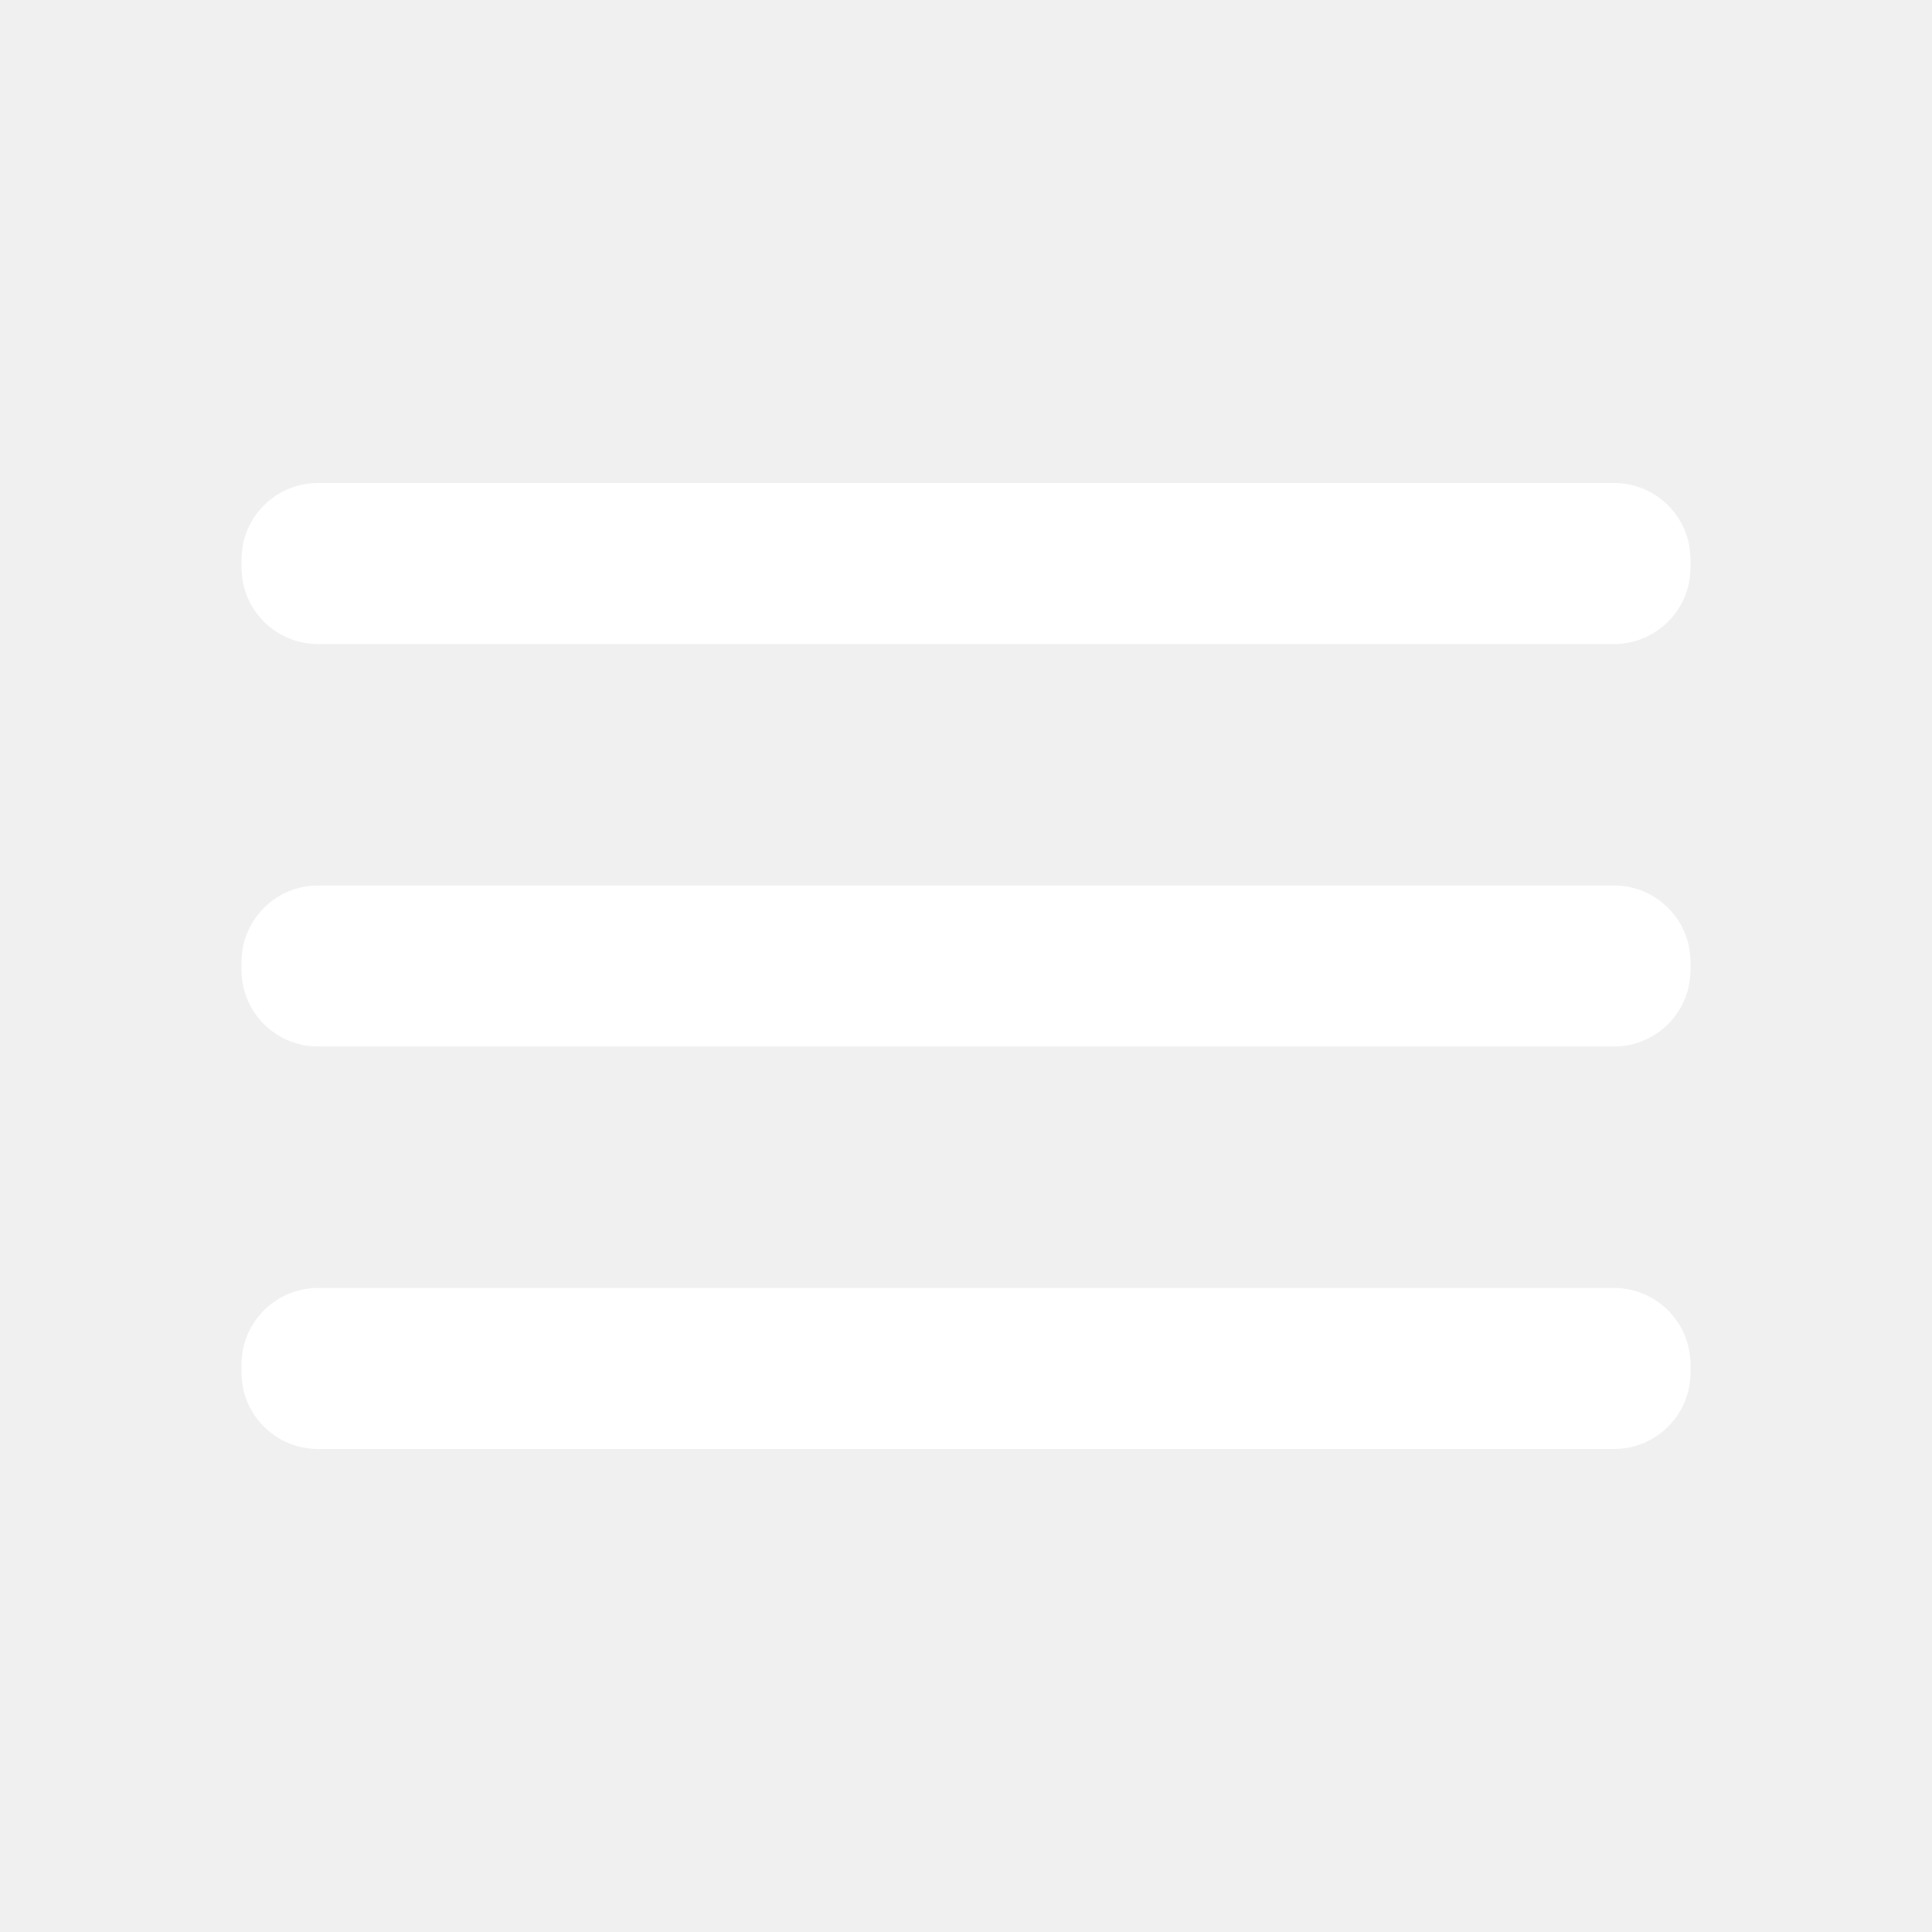
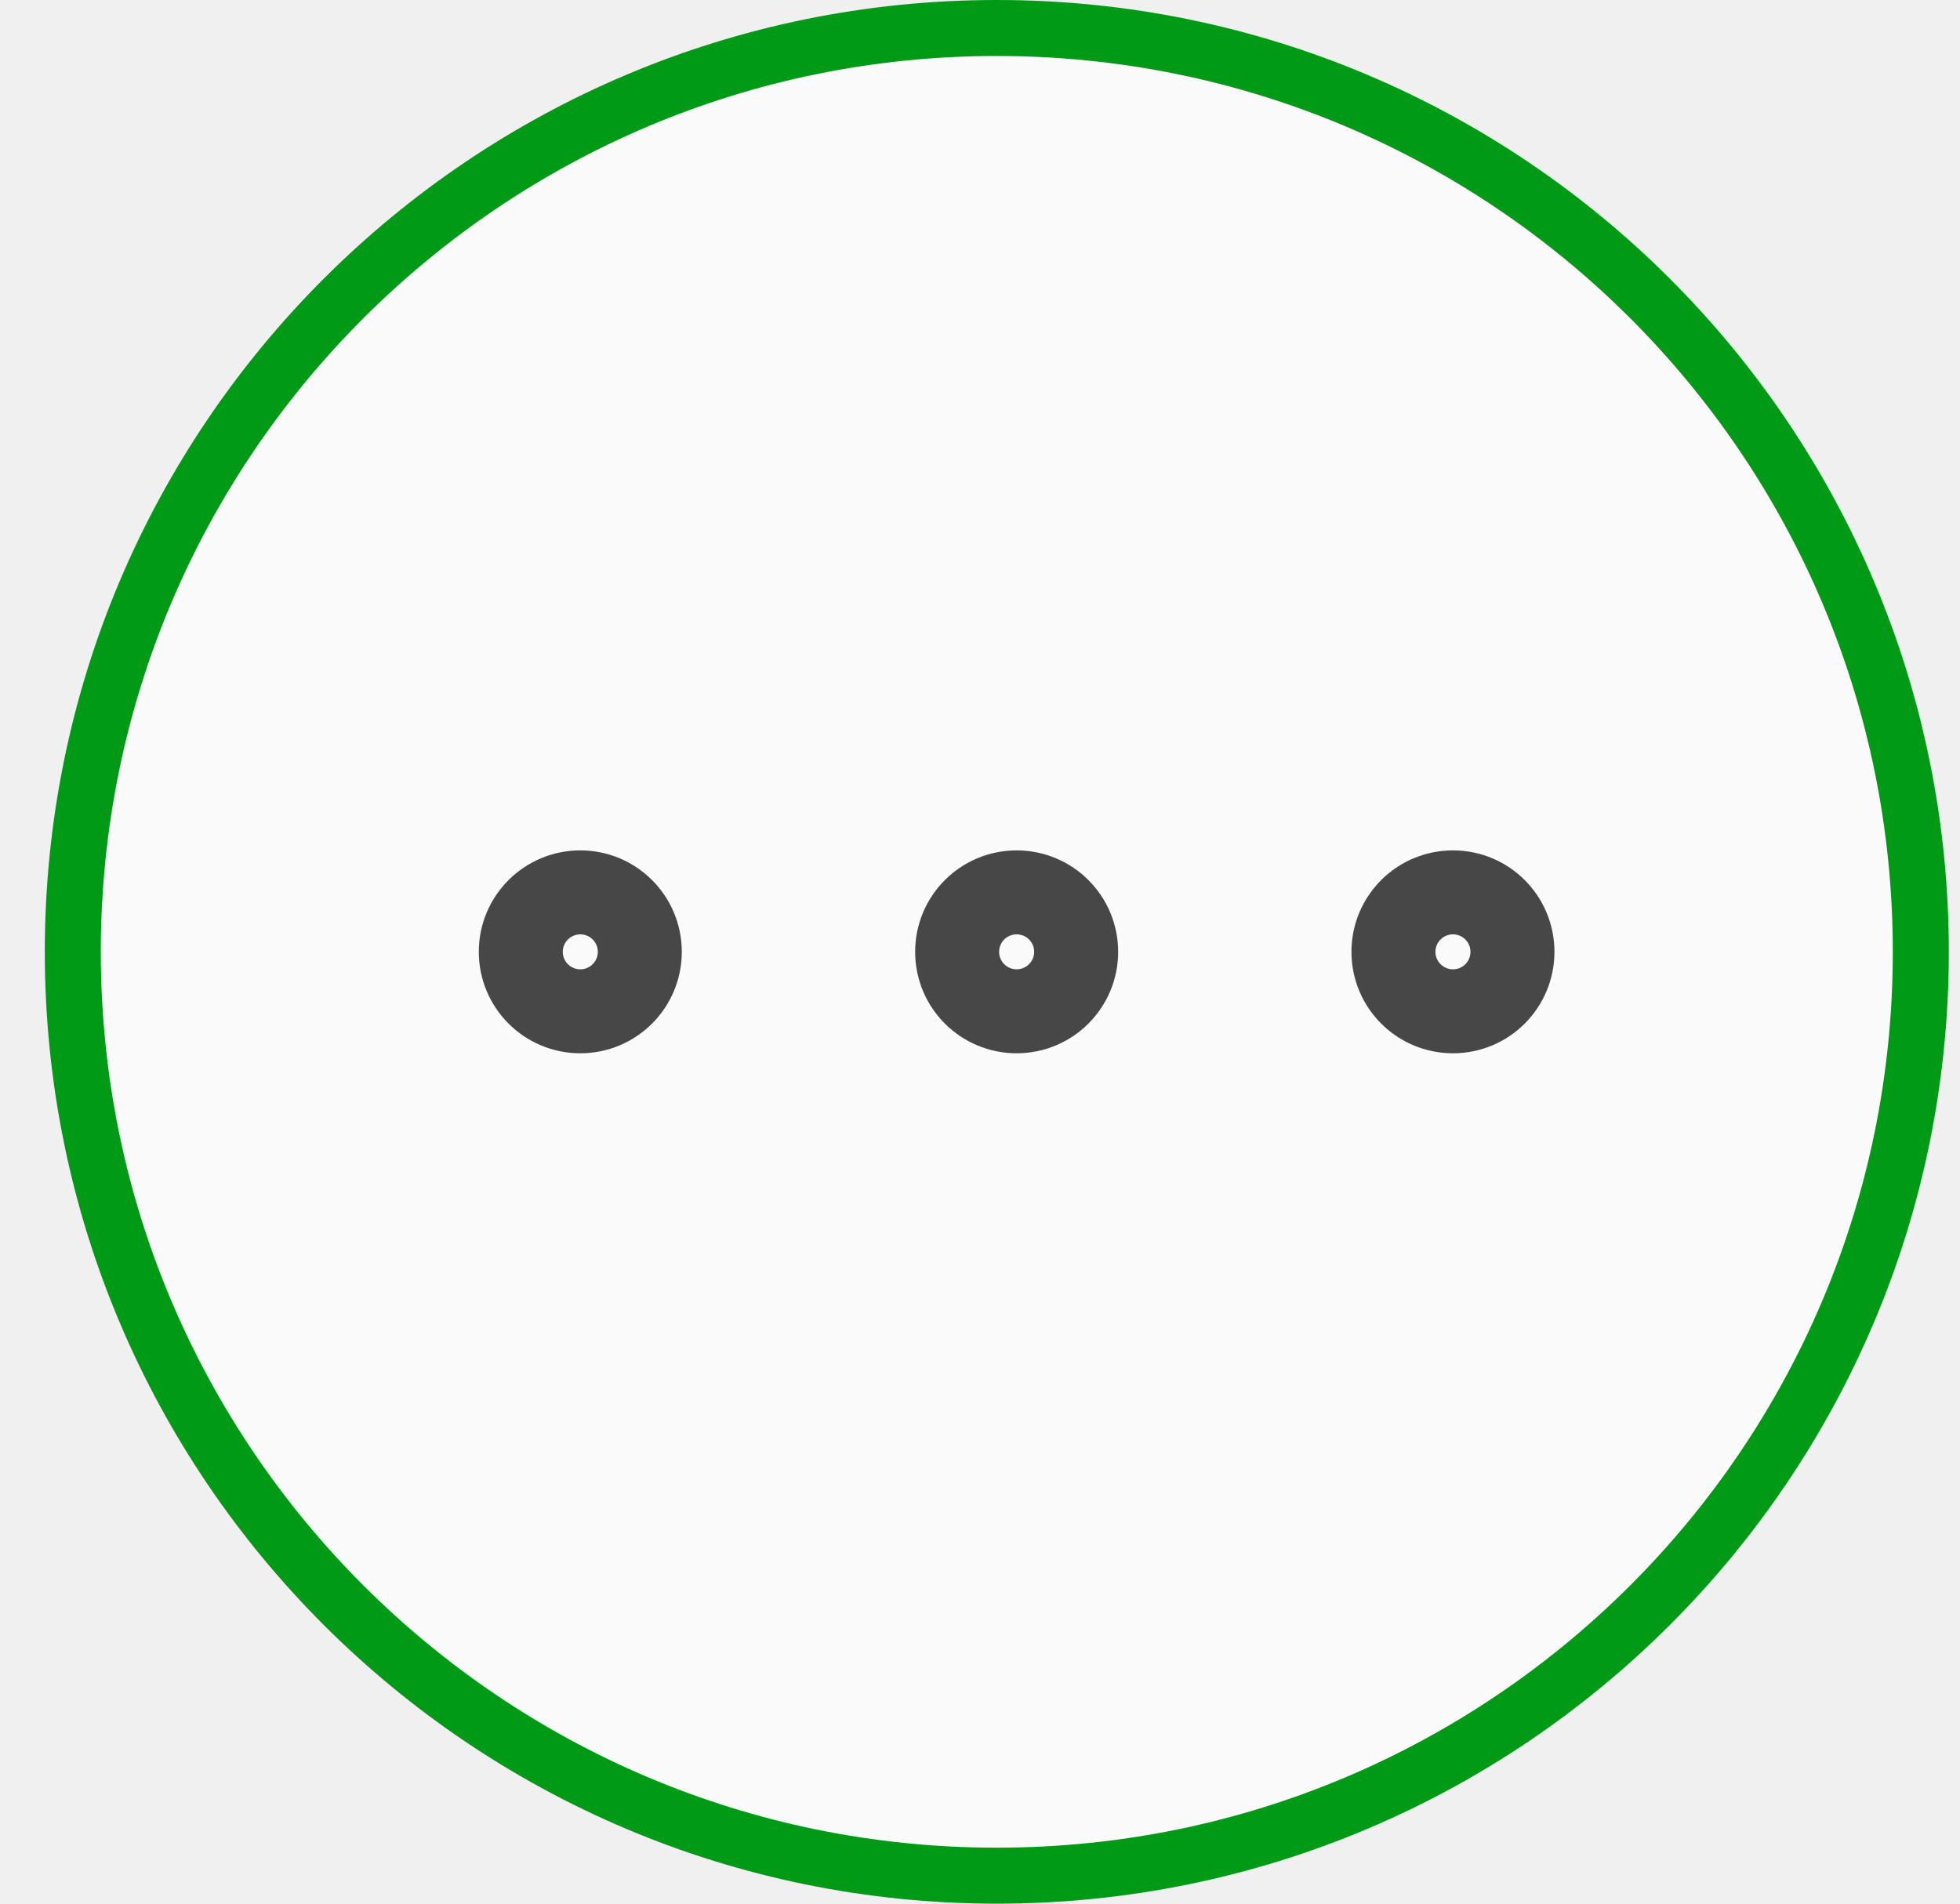
- <svg xmlns="http://www.w3.org/2000/svg" width="32" height="32" viewBox="0 0 32 32" fill="none">
-   <path d="M26.733 14.667H5.267C4.567 14.667 4 15.234 4 15.933V16.067C4 16.766 4.567 17.333 5.267 17.333H26.733C27.433 17.333 28 16.766 28 16.067V15.933C28 15.234 27.433 14.667 26.733 14.667Z" fill="white" />
-   <path d="M26.733 21.333H5.267C4.567 21.333 4 21.901 4 22.6V22.733C4 23.433 4.567 24 5.267 24H26.733C27.433 24 28 23.433 28 22.733V22.6C28 21.901 27.433 21.333 26.733 21.333Z" fill="white" />
-   <path d="M26.733 8H5.267C4.567 8 4 8.567 4 9.267V9.4C4 10.1 4.567 10.667 5.267 10.667H26.733C27.433 10.667 28 10.1 28 9.4V9.267C28 8.567 27.433 8 26.733 8Z" fill="white" />
+ <svg xmlns="http://www.w3.org/2000/svg" width="35" height="34" viewBox="0 0 35 34" fill="none">
+   <circle cx="17.8" cy="17" r="16.5" fill="#FAFAFA" stroke="#009A16" />
+   <path d="M10.363 18.062C10.949 18.062 11.425 17.587 11.425 17C11.425 16.413 10.949 15.938 10.363 15.938C9.776 15.938 9.3 16.413 9.3 17C9.3 17.587 9.776 18.062 10.363 18.062Z" stroke="#474747" stroke-width="1.5" stroke-linecap="round" stroke-linejoin="round" />
+   <path d="M18.154 18.062C18.741 18.062 19.217 17.587 19.217 17C19.217 16.413 18.741 15.938 18.154 15.938C17.567 15.938 17.092 16.413 17.092 17C17.092 17.587 17.567 18.062 18.154 18.062Z" stroke="#474747" stroke-width="1.5" stroke-linecap="round" stroke-linejoin="round" />
+   <path d="M25.946 18.062C26.533 18.062 27.008 17.587 27.008 17C27.008 16.413 26.533 15.938 25.946 15.938C25.359 15.938 24.883 16.413 24.883 17C24.883 17.587 25.359 18.062 25.946 18.062Z" stroke="#474747" stroke-width="1.5" stroke-linecap="round" stroke-linejoin="round" />
</svg>
